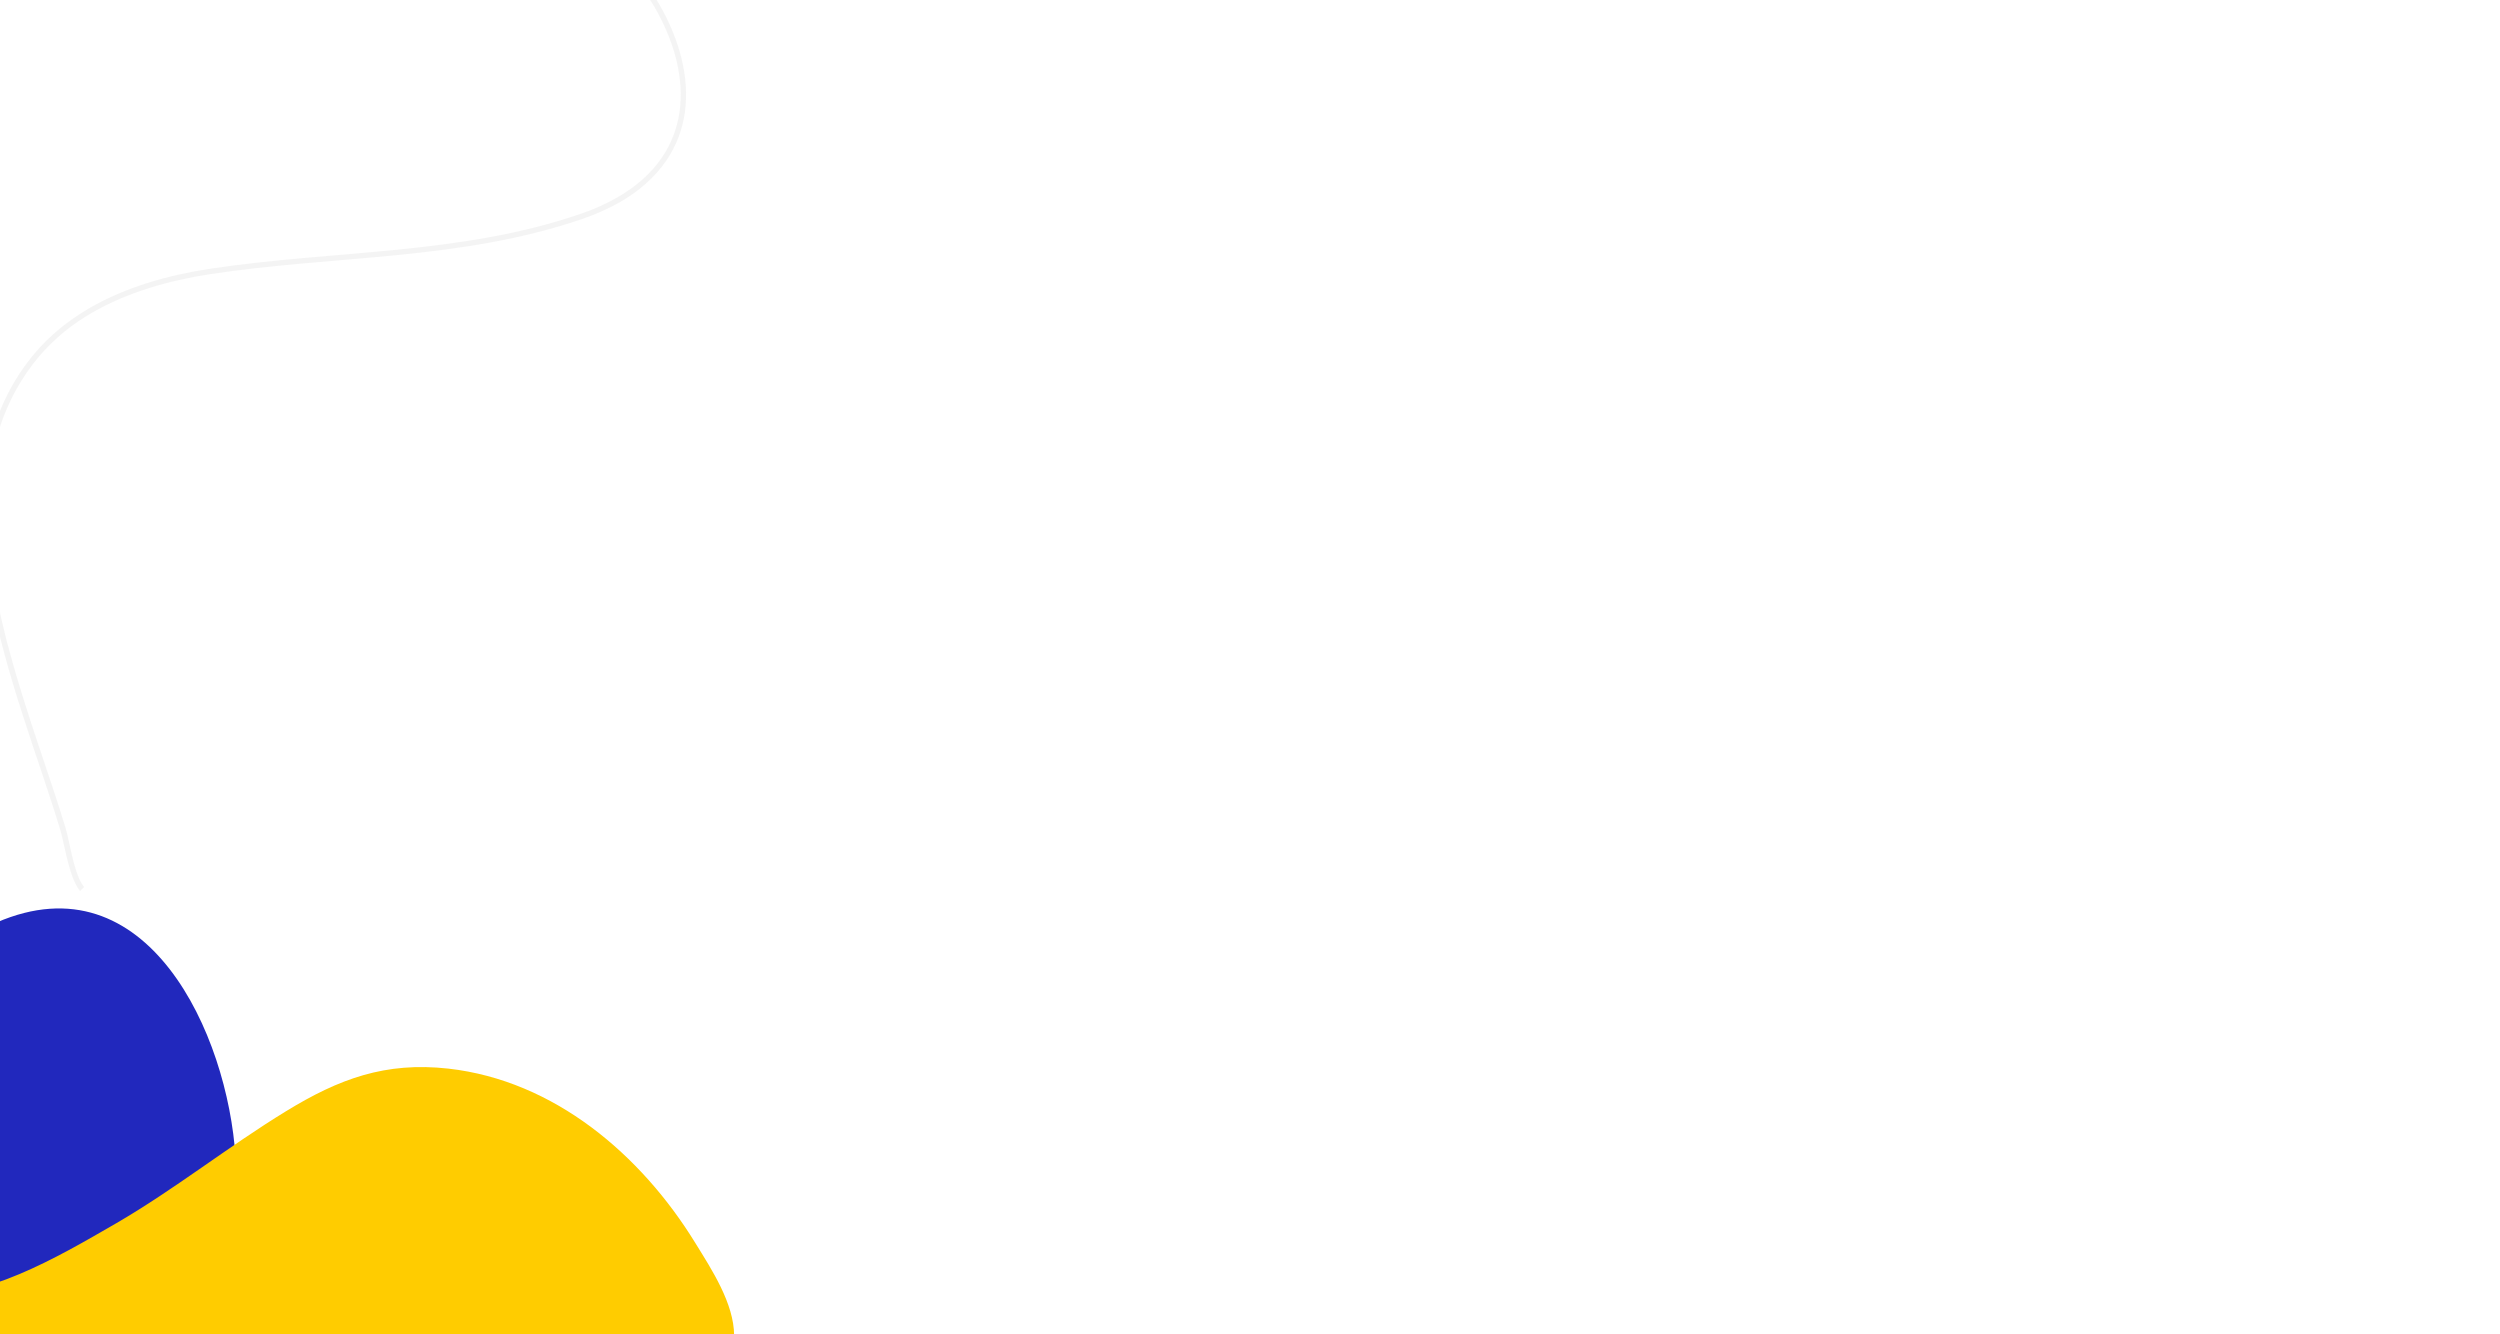
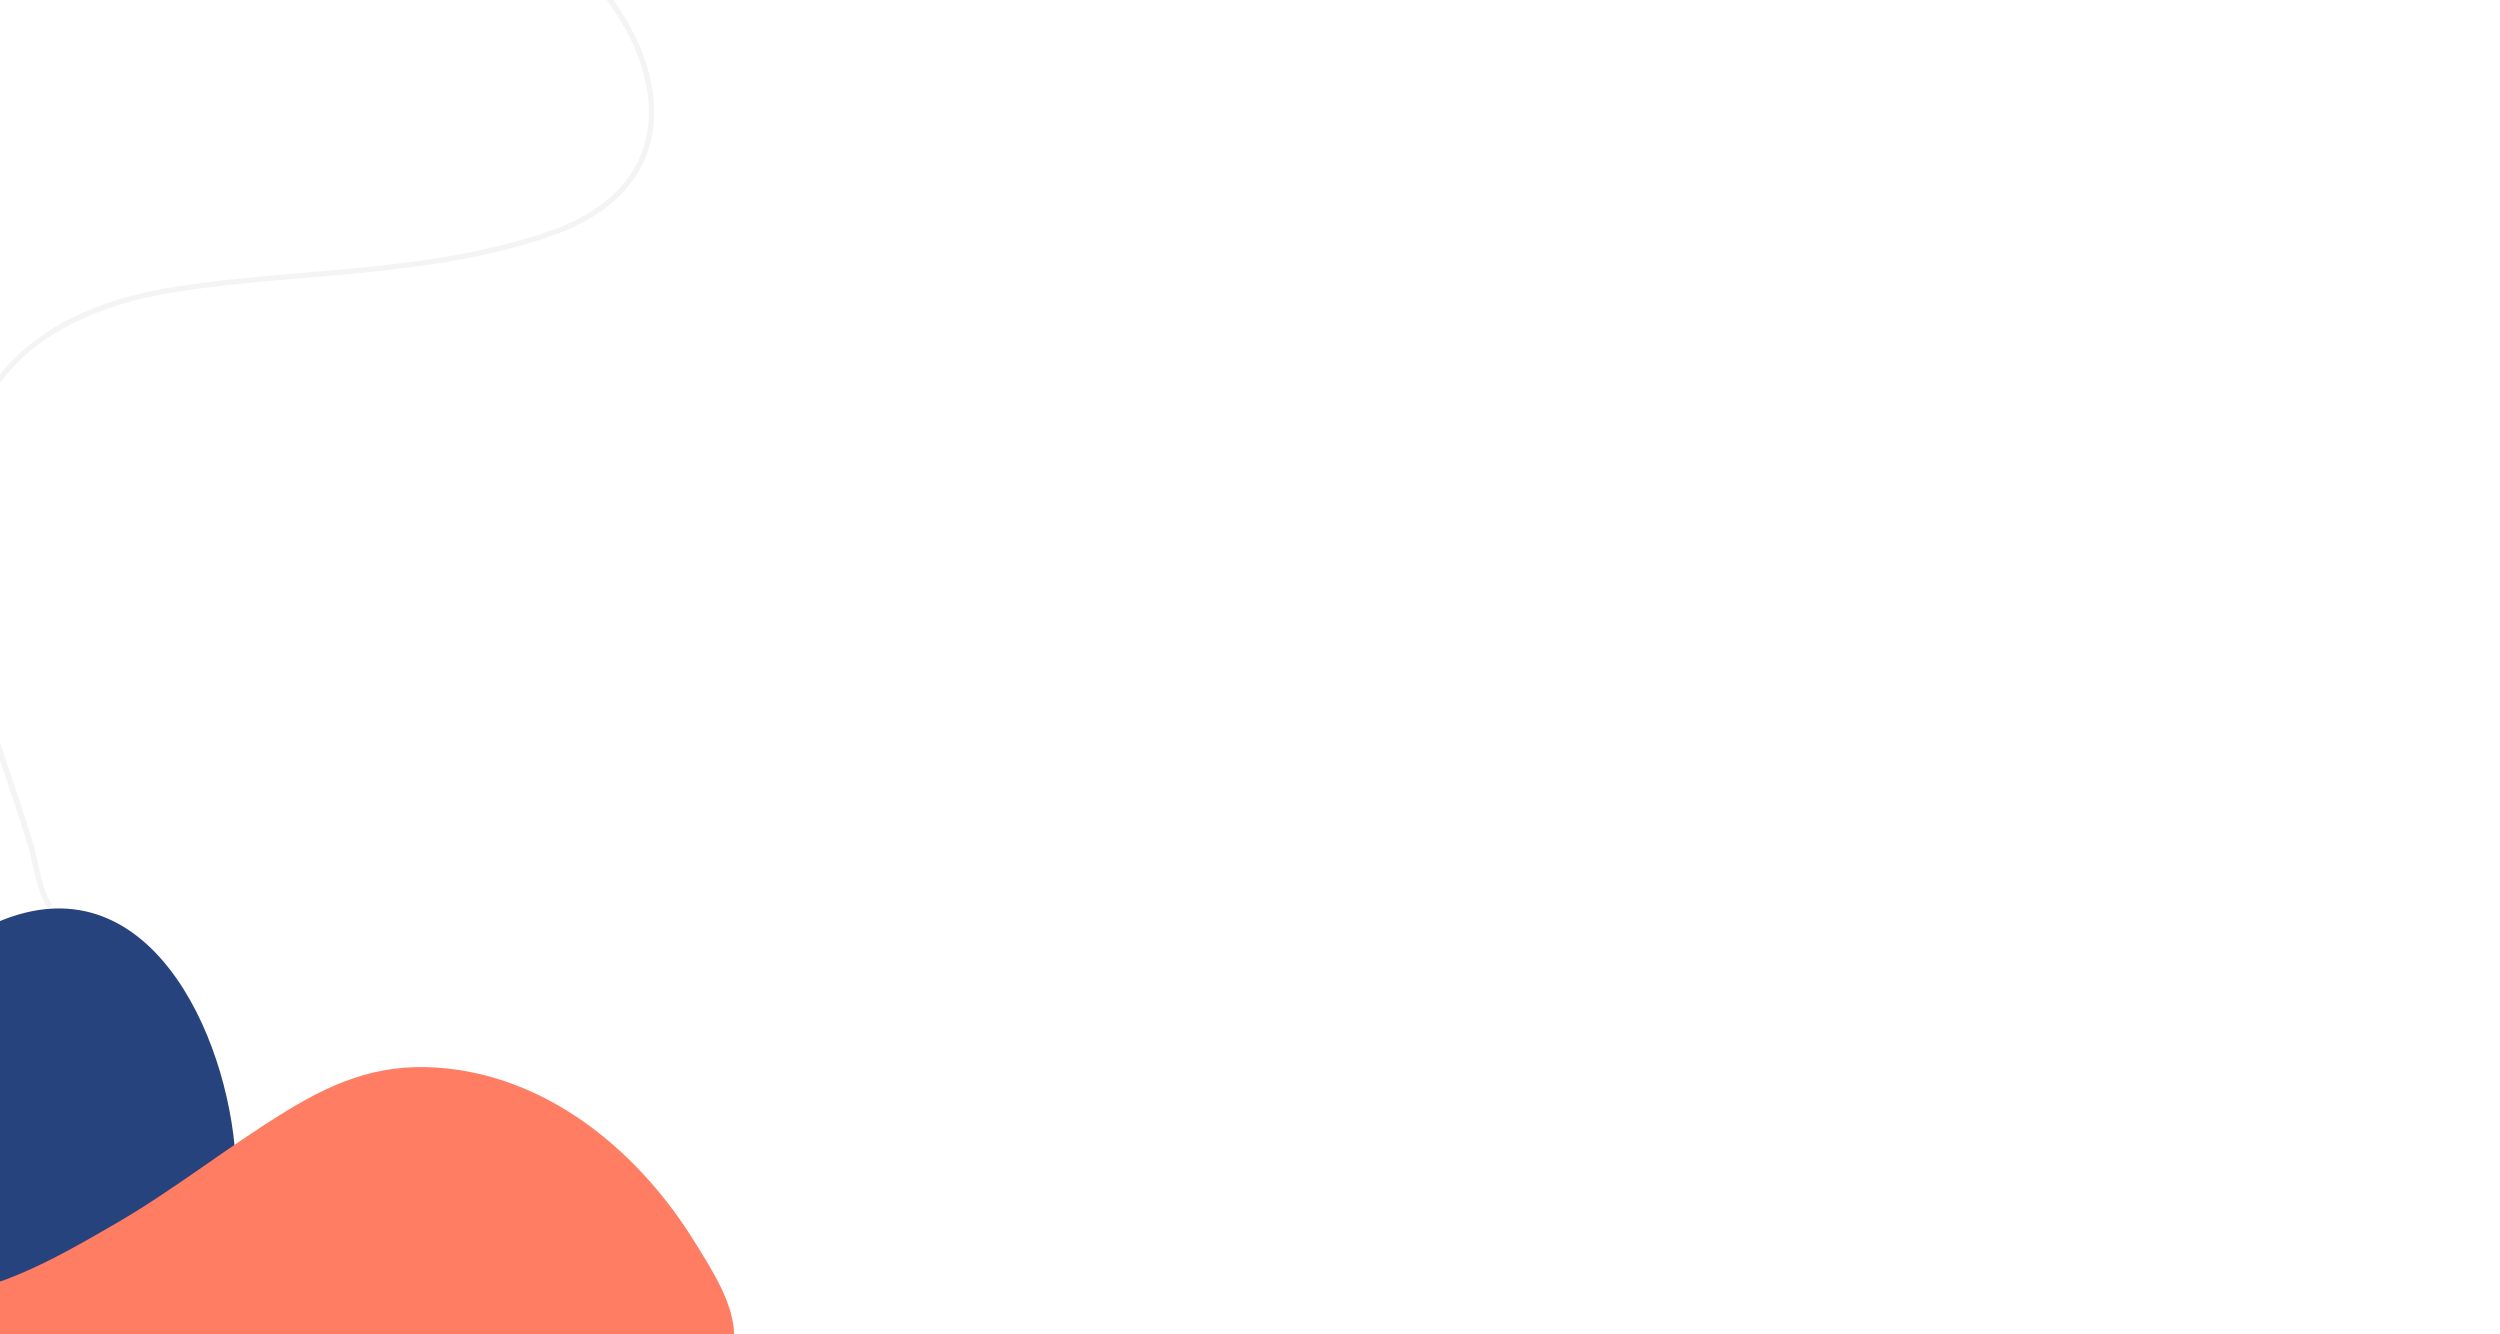
<svg xmlns="http://www.w3.org/2000/svg" id="f9ecc38e-5042-42c9-9155-92133dc3b7e4" viewBox="0 0 1920 1024">
  <g id="a6c7d2be-79e7-415a-8f4f-62cce8730e0b">
    <g id="fc589c88-5108-4f09-8170-0a7431cb8414">
      <g id="a17e7ebd-a986-4127-b651-e8460a6cd87e">
        <g id="a47d3708-7f12-415a-941e-c923fe8f808f">
-           <path id="ad161822-52b0-4661-9673-3a8639dc80fe" d="M180.9,889.1C175,793.9,113,658.3-2.7,708.5c-80.8,35-132,120.1-96.5,206.6,28.3,69.1,91.3,100.4,163.6,99.2,32.5-.5,71.4-1.9,93.5-29,21.1-25.9,25-64.1,23-96.2" style="fill:#2128bd;fill-rule:evenodd" />
-           <path id="ebcb0573-e1e8-4f27-a7d0-9af7e06eff1c" d="M61.5,684.3a33,33,0,0,1-2.5-3.6c-3.4-5.9-5.8-14.3-7.8-22.5s-3.5-16.2-4.9-20.8C30.1,583.7,3.9,518.2-7.8,453.3c-5.8-32.5-8.1-64.9-3.5-95.6s15.9-59.8,37.2-85.5c12.1-14.6,26.8-26.3,43-35.7,27.7-16,59.9-25.1,91.7-30,96-14.6,192.7-10.5,285.1-42.2a159.32,159.32,0,0,0,28.6-12.8c29.4-17,44-40.2,47.6-65.8S518,31.9,502.6,5.3c-12.5-21.6-30.1-42.1-51-59.2C380.1-112.7,298-131.2,222.5-179.6c-23-14.8-54.4-39-69.4-65-5.7-9.8-9-20-8.4-30.1s5.3-19.8,15.1-28.5l2.8,3.1c-9.1,8.1-13.1,16.7-13.7,25.6s2.4,18.3,7.9,27.7c14.3,24.8,45.4,49,68,63.5,74.7,48,157.1,66.6,229.5,126C475.5-39.9,493.5-19,506.2,3.1c15.7,27.2,23.5,56.2,19.8,83.1s-19.3,51.3-49.6,68.9a171.26,171.26,0,0,1-29.3,13.1c-93.4,32-190.4,27.8-285.9,42.4C129.8,215.4,98.1,224.4,71,240a153.45,153.45,0,0,0-41.8,34.7C8.5,299.8-2.6,328-7.1,358.1c-6.7,45.2,1.5,94.4,14.5,142.5s30.8,94.9,43,135.4c1.5,5,3,12.9,4.9,21s4.3,16.3,7.3,21.4a30.45,30.45,0,0,0,2,2.9l-3.1,3" style="fill:#dbdbdb;fill-rule:evenodd;opacity:0.3;isolation:isolate" />
-           <path id="a84a5ed5-df80-4816-8499-92fec242cb59" d="M-383.3,1045.9c0-22.3.7-71.6.7-123.6V609c0-9.9-4.5-23.8,2.3-31.8,2.3-2.8,6-4.8,11.7-5.8,41.9-7,84.2-17.2,126.8-23.9,40.8-6.4,87.6-12.5,127.5-.7,62.3,18.5,96.1,70,95.4,119.8-.8,56.3-30.4,108.6-59.6,159-18.4,31.8-43.6,62.7-50.9,99.6-8.4,42.3,21.5,69.9,62.6,70.9,56.7,1.4,108.6-29.2,156-56.6,45.1-26.2,86-58.9,130.5-86.1,40.7-24.9,76.3-38.1,124.7-32.7,81.4,9.2,148,66.2,189.6,133.9,12.6,20.4,29.8,46.6,29.8,71.2V1052l-947.1-6.1" style="fill:#fc0;fill-rule:evenodd" />
+           <path id="blackSplat" d="M180.9,889.1C175,793.9,113,658.3-2.7,708.5c-80.8,35-132,120.1-96.5,206.6,28.3,69.1,91.3,100.4,163.6,99.2,32.5-.5,71.4-1.9,93.5-29,21.1-25.9,25-64.1,23-96.2" style="fill:#27437d;fill-rule:evenodd" />
+           <path id="ebcb0573-e1e8-4f27-a7d0-9af7e06eff1c" d="M37.05,697.69a34.47,34.47,0,0,1-2.5-3.6c-3.4-5.9-5.8-14.3-7.8-22.5s-3.5-16.2-4.9-20.8c-16.2-53.7-42.4-119.2-54.1-184.1-5.8-32.5-8.1-64.9-3.5-95.6s15.9-59.8,37.2-85.5c12.1-14.6,26.8-26.3,43-35.7,27.7-16,59.9-25.1,91.7-30,96-14.6,192.7-10.5,285.1-42.2a160,160,0,0,0,28.6-12.8c29.4-17,44-40.2,47.6-65.8s-3.9-53.8-19.3-80.4c-12.5-21.6-30.1-42.1-51-59.2-71.5-58.8-153.6-77.3-229.1-125.7-23-14.8-54.4-39-69.4-65-5.7-9.8-9-20-8.4-30.1s5.3-19.8,15.1-28.5l2.8,3.1c-9.1,8.1-13.1,16.7-13.7,25.6s2.4,18.3,7.9,27.7c14.3,24.8,45.4,49,68,63.5,74.7,48,157.1,66.6,229.5,126,21.2,17.4,39.2,38.3,51.9,60.4,15.7,27.2,23.5,56.2,19.8,83.1s-19.3,51.3-49.6,68.9a172,172,0,0,1-29.3,13.1c-93.4,32-190.4,27.8-285.9,42.4-31.4,4.8-63.1,13.8-90.2,29.4a153.45,153.45,0,0,0-41.8,34.7c-20.7,25.1-31.8,53.3-36.3,83.4-6.7,45.2,1.5,94.4,14.5,142.5s30.8,94.9,43,135.4c1.5,5,3,12.9,4.9,21s4.3,16.3,7.3,21.4a31.77,31.77,0,0,0,2,2.9l-3.1,3" style="fill:#dbdbdb;fill-rule:evenodd;opacity:0.3;isolation:isolate" />
+           <path id="bottomColorSplat" d="M-383.3,1045.9c0-22.3.7-71.6.7-123.6V609c0-9.9-4.5-23.8,2.3-31.8,2.3-2.8,6-4.8,11.7-5.8,41.9-7,84.2-17.2,126.8-23.9,40.8-6.4,87.6-12.5,127.5-.7,62.3,18.5,96.1,70,95.4,119.8-.8,56.3-30.4,108.6-59.6,159-18.4,31.8-43.6,62.7-50.9,99.6-8.4,42.3,21.5,69.9,62.6,70.9,56.7,1.4,108.6-29.2,156-56.6,45.1-26.2,86-58.9,130.5-86.1,40.7-24.9,76.3-38.1,124.7-32.7,81.4,9.2,148,66.2,189.6,133.9,12.6,20.4,29.8,46.6,29.8,71.2V1052l-947.1-6.1" style="fill:#ff7d63;fill-rule:evenodd" />
        </g>
      </g>
    </g>
  </g>
</svg>
